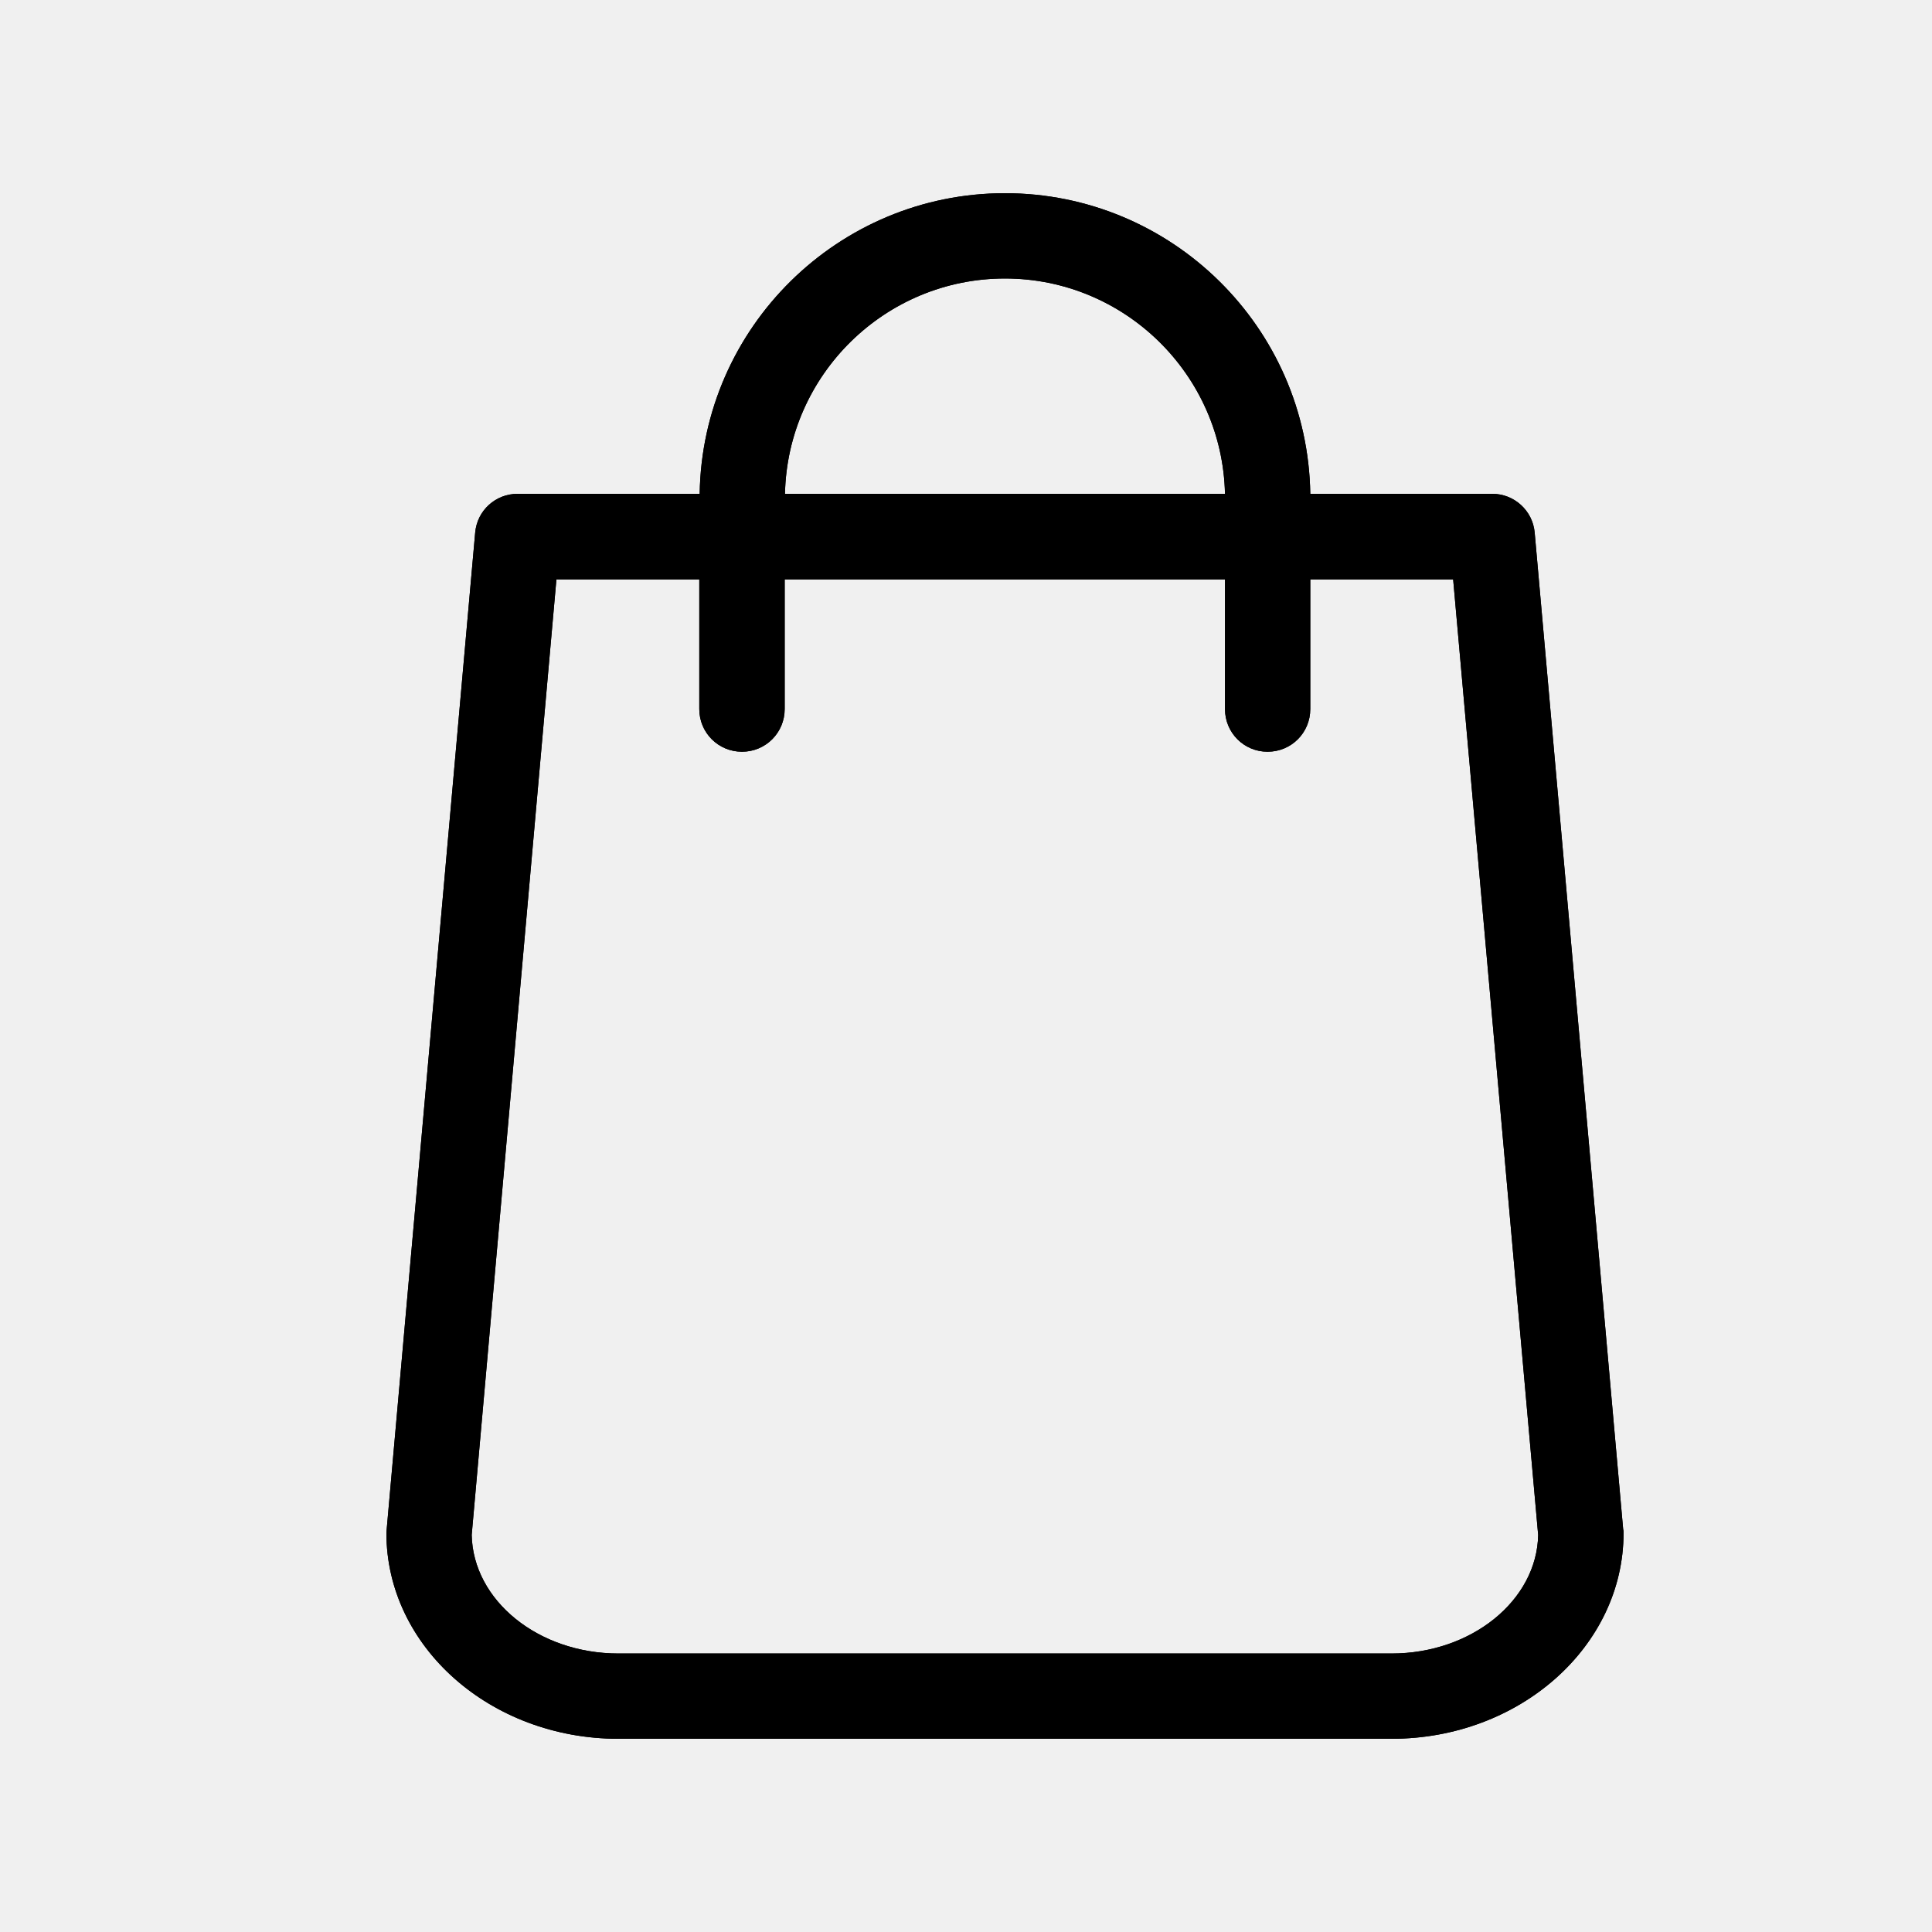
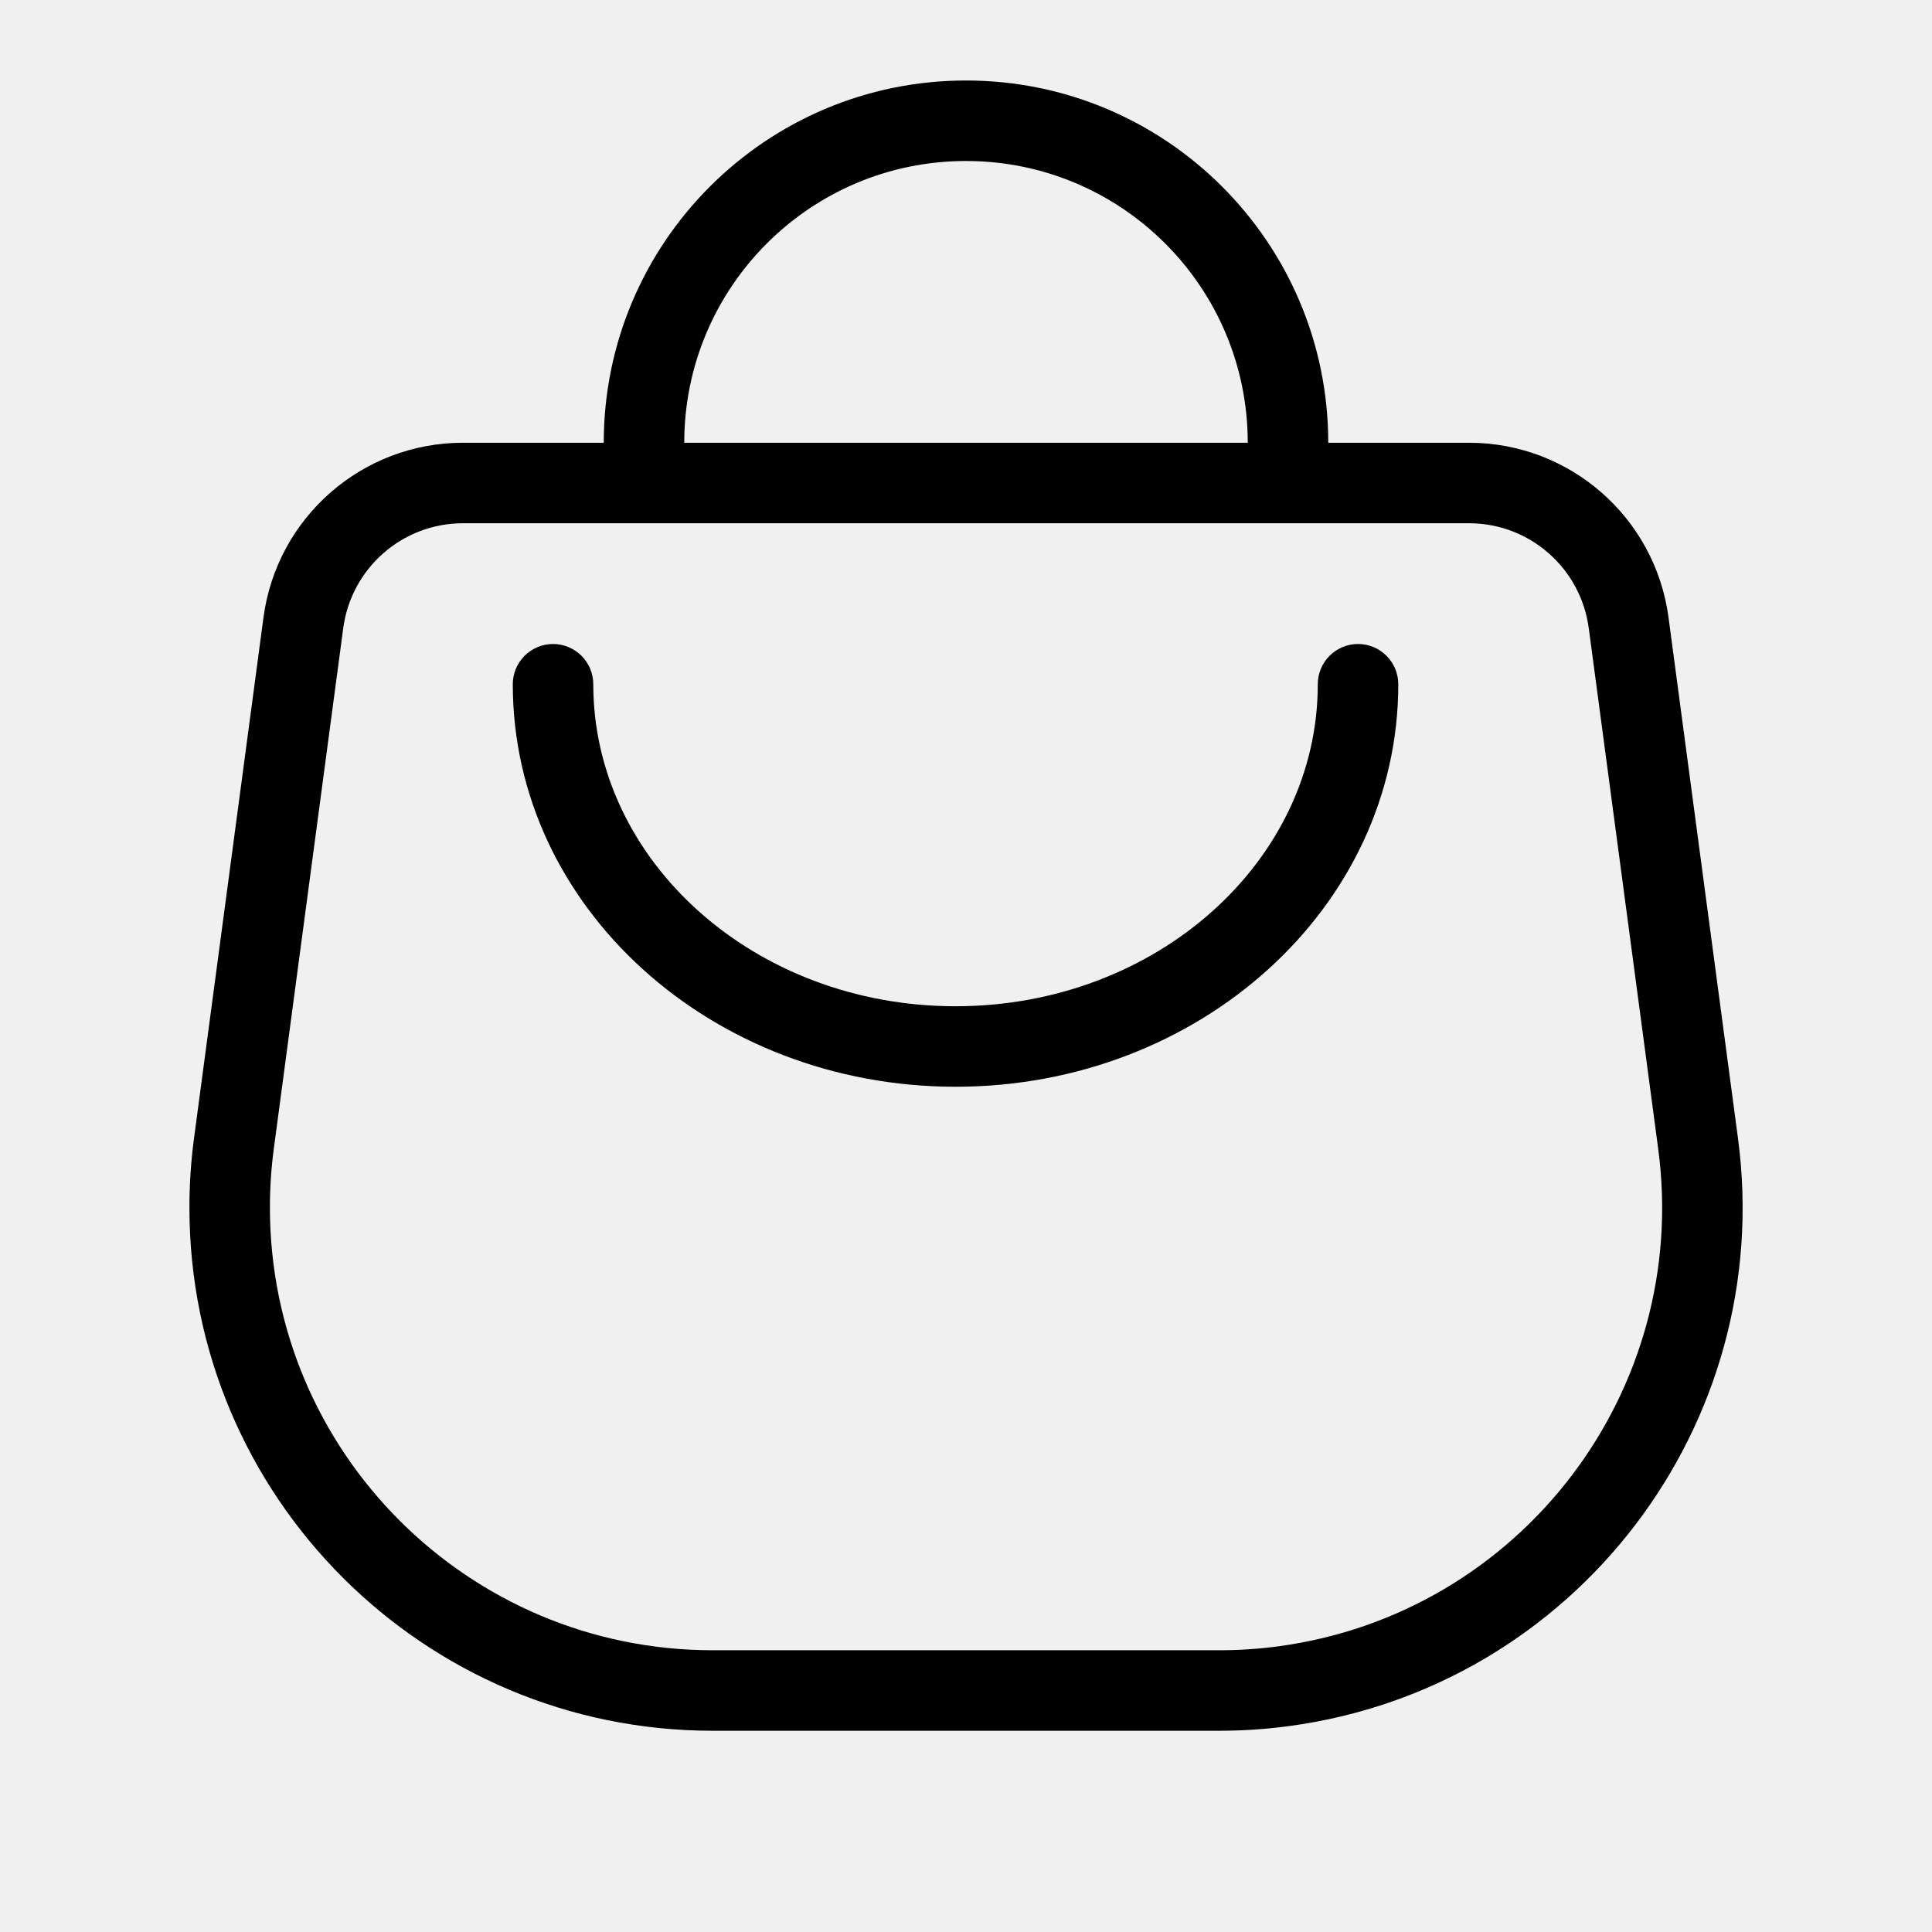
- <svg xmlns="http://www.w3.org/2000/svg" xmlns:xlink="http://www.w3.org/1999/xlink" width="20px" height="20px" viewBox="0 0 20 20" version="1.1">
-   <defs>
-     <path d="M16.803,15.831 L15.887,5.514 C15.867,5.285 15.674,5.112 15.449,5.112 L13.564,5.112 C13.538,3.391 12.131,2 10.403,2 C8.676,2 7.269,3.391 7.243,5.112 L5.358,5.112 C5.129,5.112 4.939,5.285 4.919,5.514 L4.003,15.831 C4.003,15.844 4,15.857 4,15.87 C4,17.045 5.076,18 6.402,18 L14.405,18 C15.73,18 16.807,17.045 16.807,15.87 C16.807,15.857 16.807,15.844 16.803,15.831 Z M10.403,2.883 C11.643,2.883 12.654,3.878 12.681,5.112 L8.126,5.112 C8.152,3.878 9.163,2.883 10.403,2.883 Z M14.405,17.117 L6.402,17.117 C5.571,17.117 4.897,16.567 4.883,15.89 L5.76,5.998 L7.239,5.998 L7.239,7.34 C7.239,7.585 7.436,7.782 7.681,7.782 C7.926,7.782 8.123,7.585 8.123,7.34 L8.123,5.998 L12.681,5.998 L12.681,7.34 C12.681,7.585 12.877,7.782 13.122,7.782 C13.368,7.782 13.564,7.585 13.564,7.34 L13.564,5.998 L15.043,5.998 L15.923,15.89 C15.91,16.567 15.233,17.117 14.405,17.117 Z" id="path-1" />
-   </defs>
-   <g id="basket" stroke="none" stroke-width="1" fill="none" fill-rule="evenodd">
-     <mask id="mask-2" fill="white">
-       <use xlink:href="#path-1" />
-     </mask>
-     <use id="Shape" fill="#000000" fill-rule="nonzero" xlink:href="#path-1" />
-     <g id="black" mask="url(#mask-2)" fill="#000000">
-       <rect x="0" y="0" width="20" height="20" />
-     </g>
+ <svg xmlns="http://www.w3.org/2000/svg" width="24px" height="24px" viewBox="0 0 24 24" version="1.1">
+   <g id="icons/basket" stroke="none" stroke-width="1" fill="none" fill-rule="evenodd">
+     <path d="M12,1 C14.485,1 16.5,3.015 16.5,5.5 L18.249,5.5 C19.502,5.5 20.561,6.428 20.727,7.67 L20.727,7.67 L21.59,14.141 C22.064,17.699 19.564,20.969 16.006,21.443 C15.721,21.481 15.434,21.5 15.147,21.5 L15.147,21.5 L8.853,21.5 C5.263,21.5 2.353,18.59 2.353,15 C2.353,14.713 2.372,14.426 2.41,14.141 L2.41,14.141 L3.273,7.67 C3.439,6.428 4.498,5.5 5.751,5.5 L5.751,5.5 L7.5,5.5 L7.5,5.5 C7.5,3.015 9.515,1 12,1 Z M18.249,6.5 L5.751,6.5 C4.999,6.5 4.364,7.057 4.264,7.802 L4.264,7.802 L3.401,14.273 C3.369,14.514 3.353,14.757 3.353,15 C3.353,18.038 5.816,20.5 8.853,20.5 L8.853,20.5 L15.147,20.5 C15.39,20.5 15.633,20.484 15.874,20.452 C18.885,20.05 21,17.284 20.599,14.273 L20.599,14.273 L19.736,7.802 C19.636,7.057 19.001,6.5 18.249,6.5 L18.249,6.5 Z M16.87,8 C17.146,8 17.37,8.224 17.37,8.5 C17.37,11.274 14.897,13.5 11.87,13.5 C8.844,13.5 6.37,11.274 6.37,8.5 C6.37,8.224 6.594,8 6.87,8 C7.146,8 7.37,8.224 7.37,8.5 C7.37,10.697 9.374,12.5 11.87,12.5 C14.366,12.5 16.37,10.697 16.37,8.5 C16.37,8.224 16.594,8 16.87,8 Z M12,2 C10.067,2 8.5,3.567 8.5,5.5 L15.5,5.5 L15.5,5.5 C15.5,3.567 13.933,2 12,2 Z" id="Combined-Shape" fill="#000000" />
  </g>
</svg>
